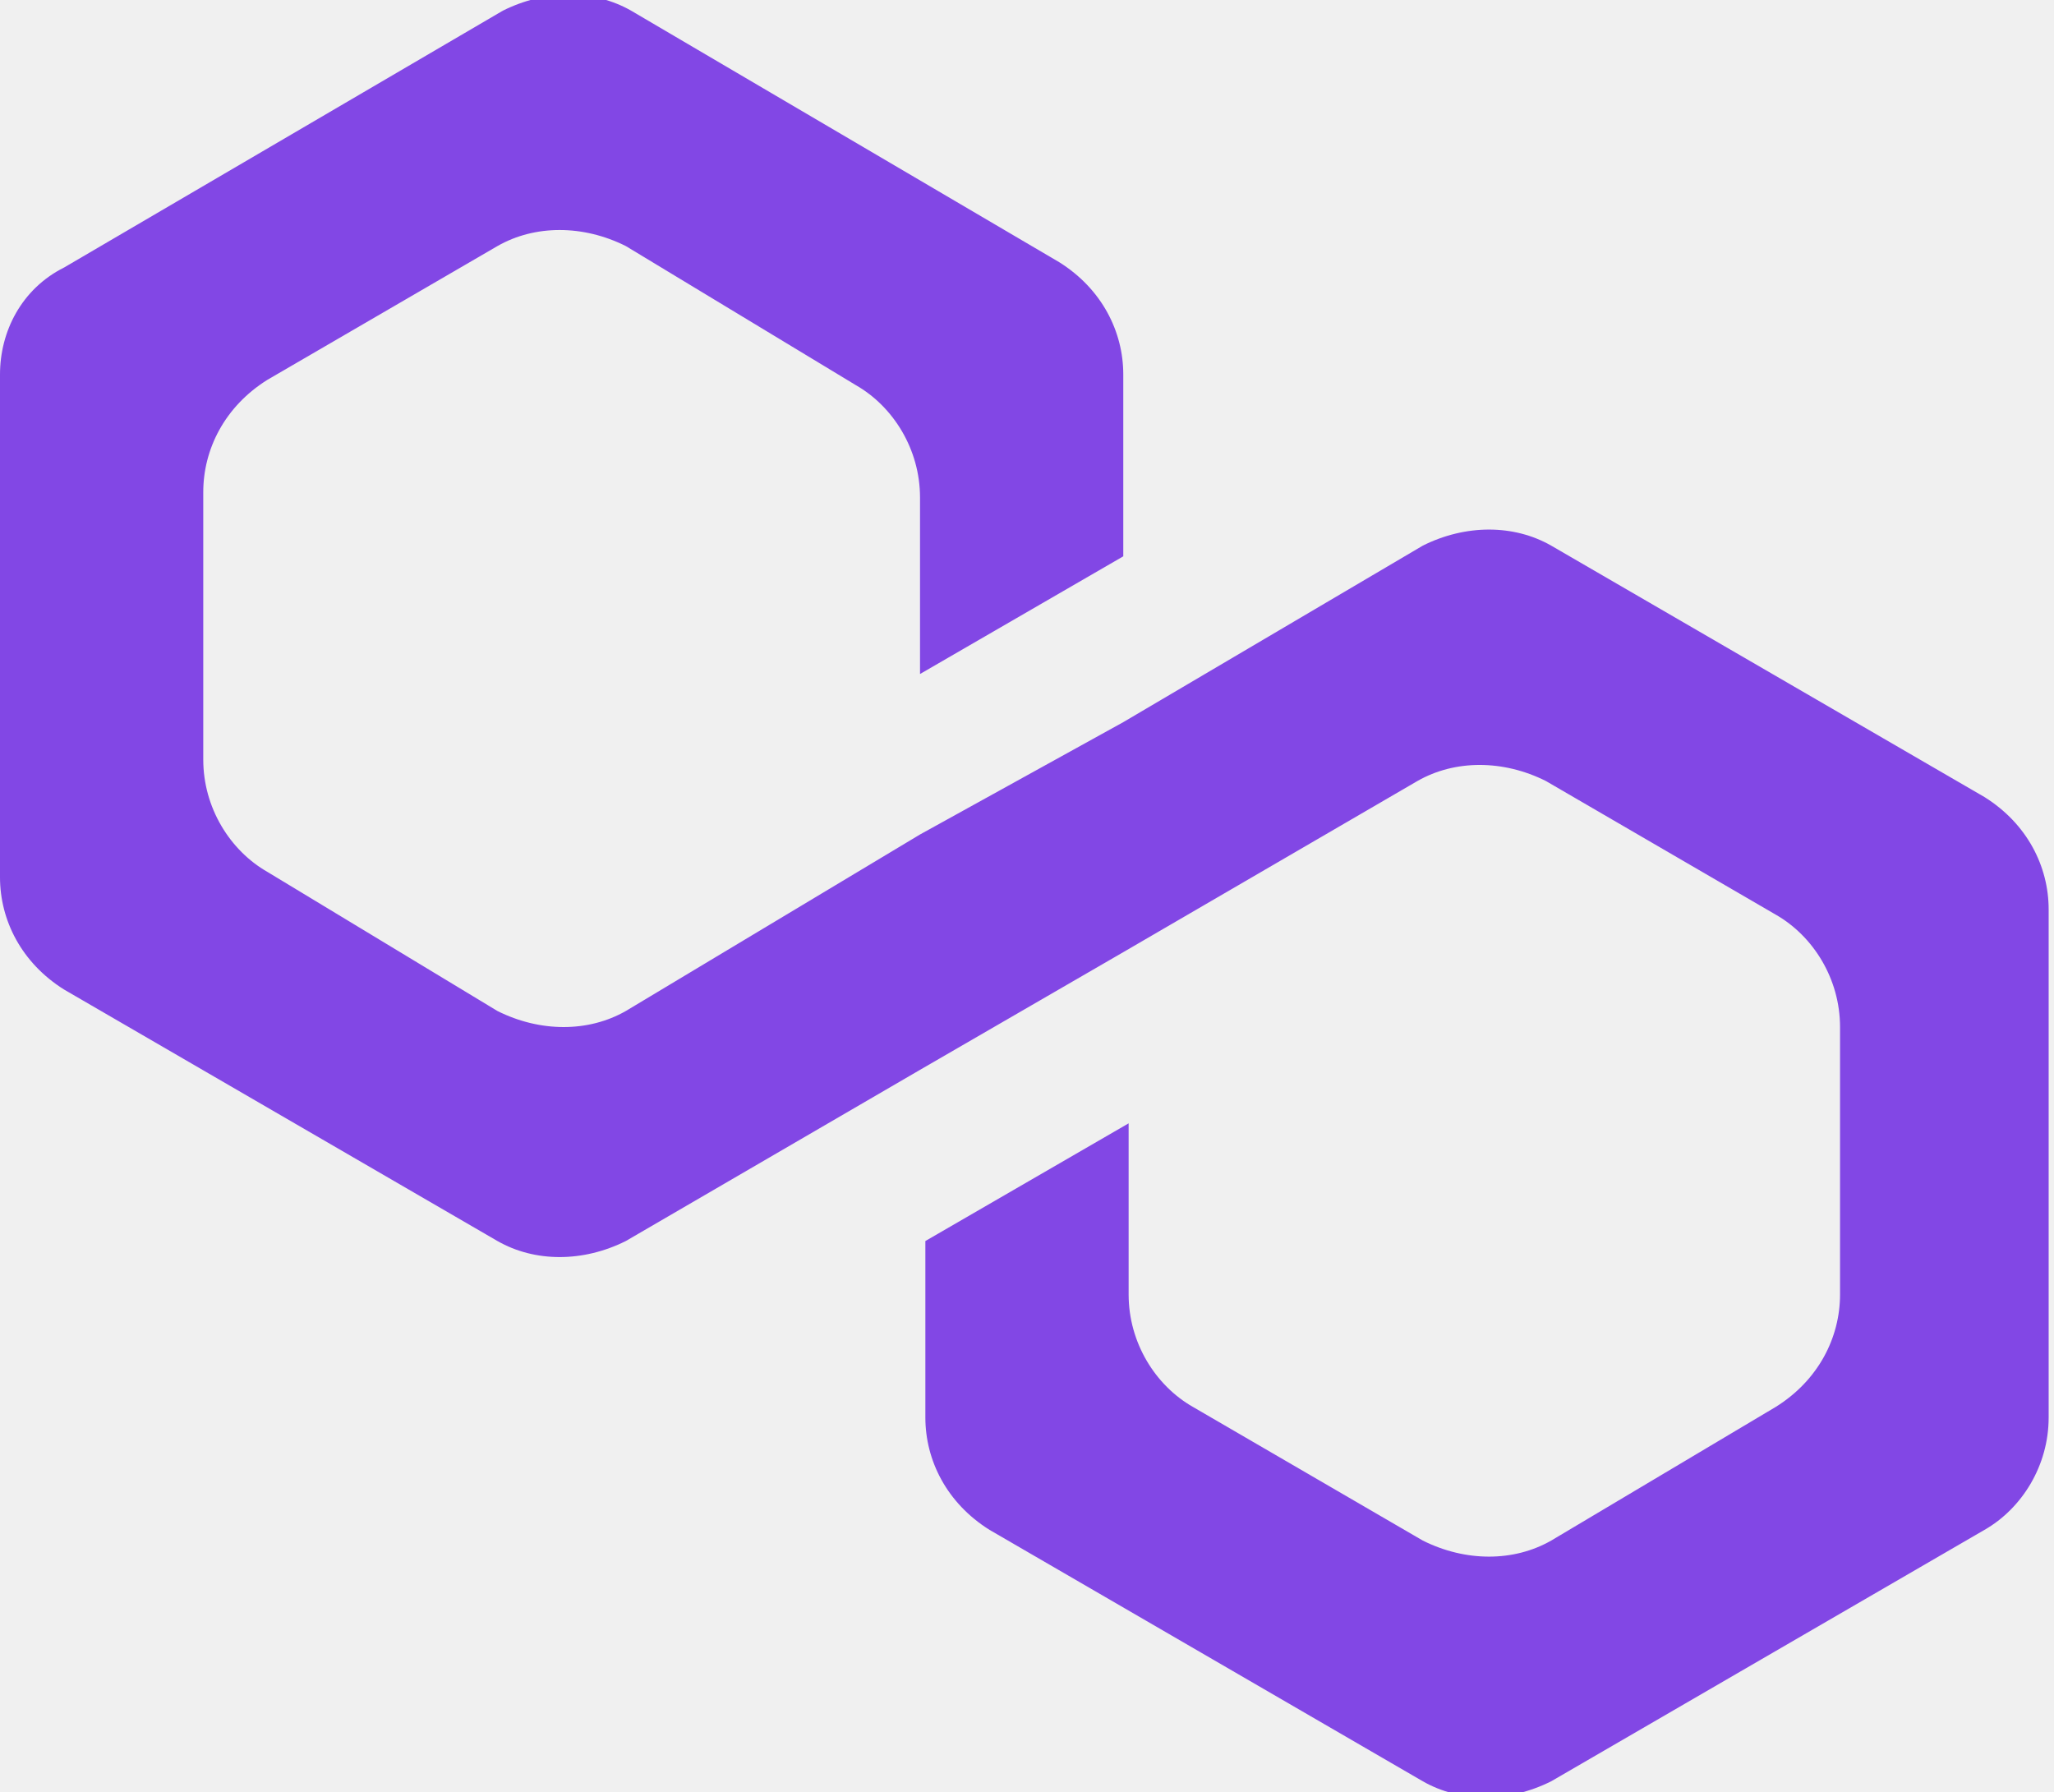
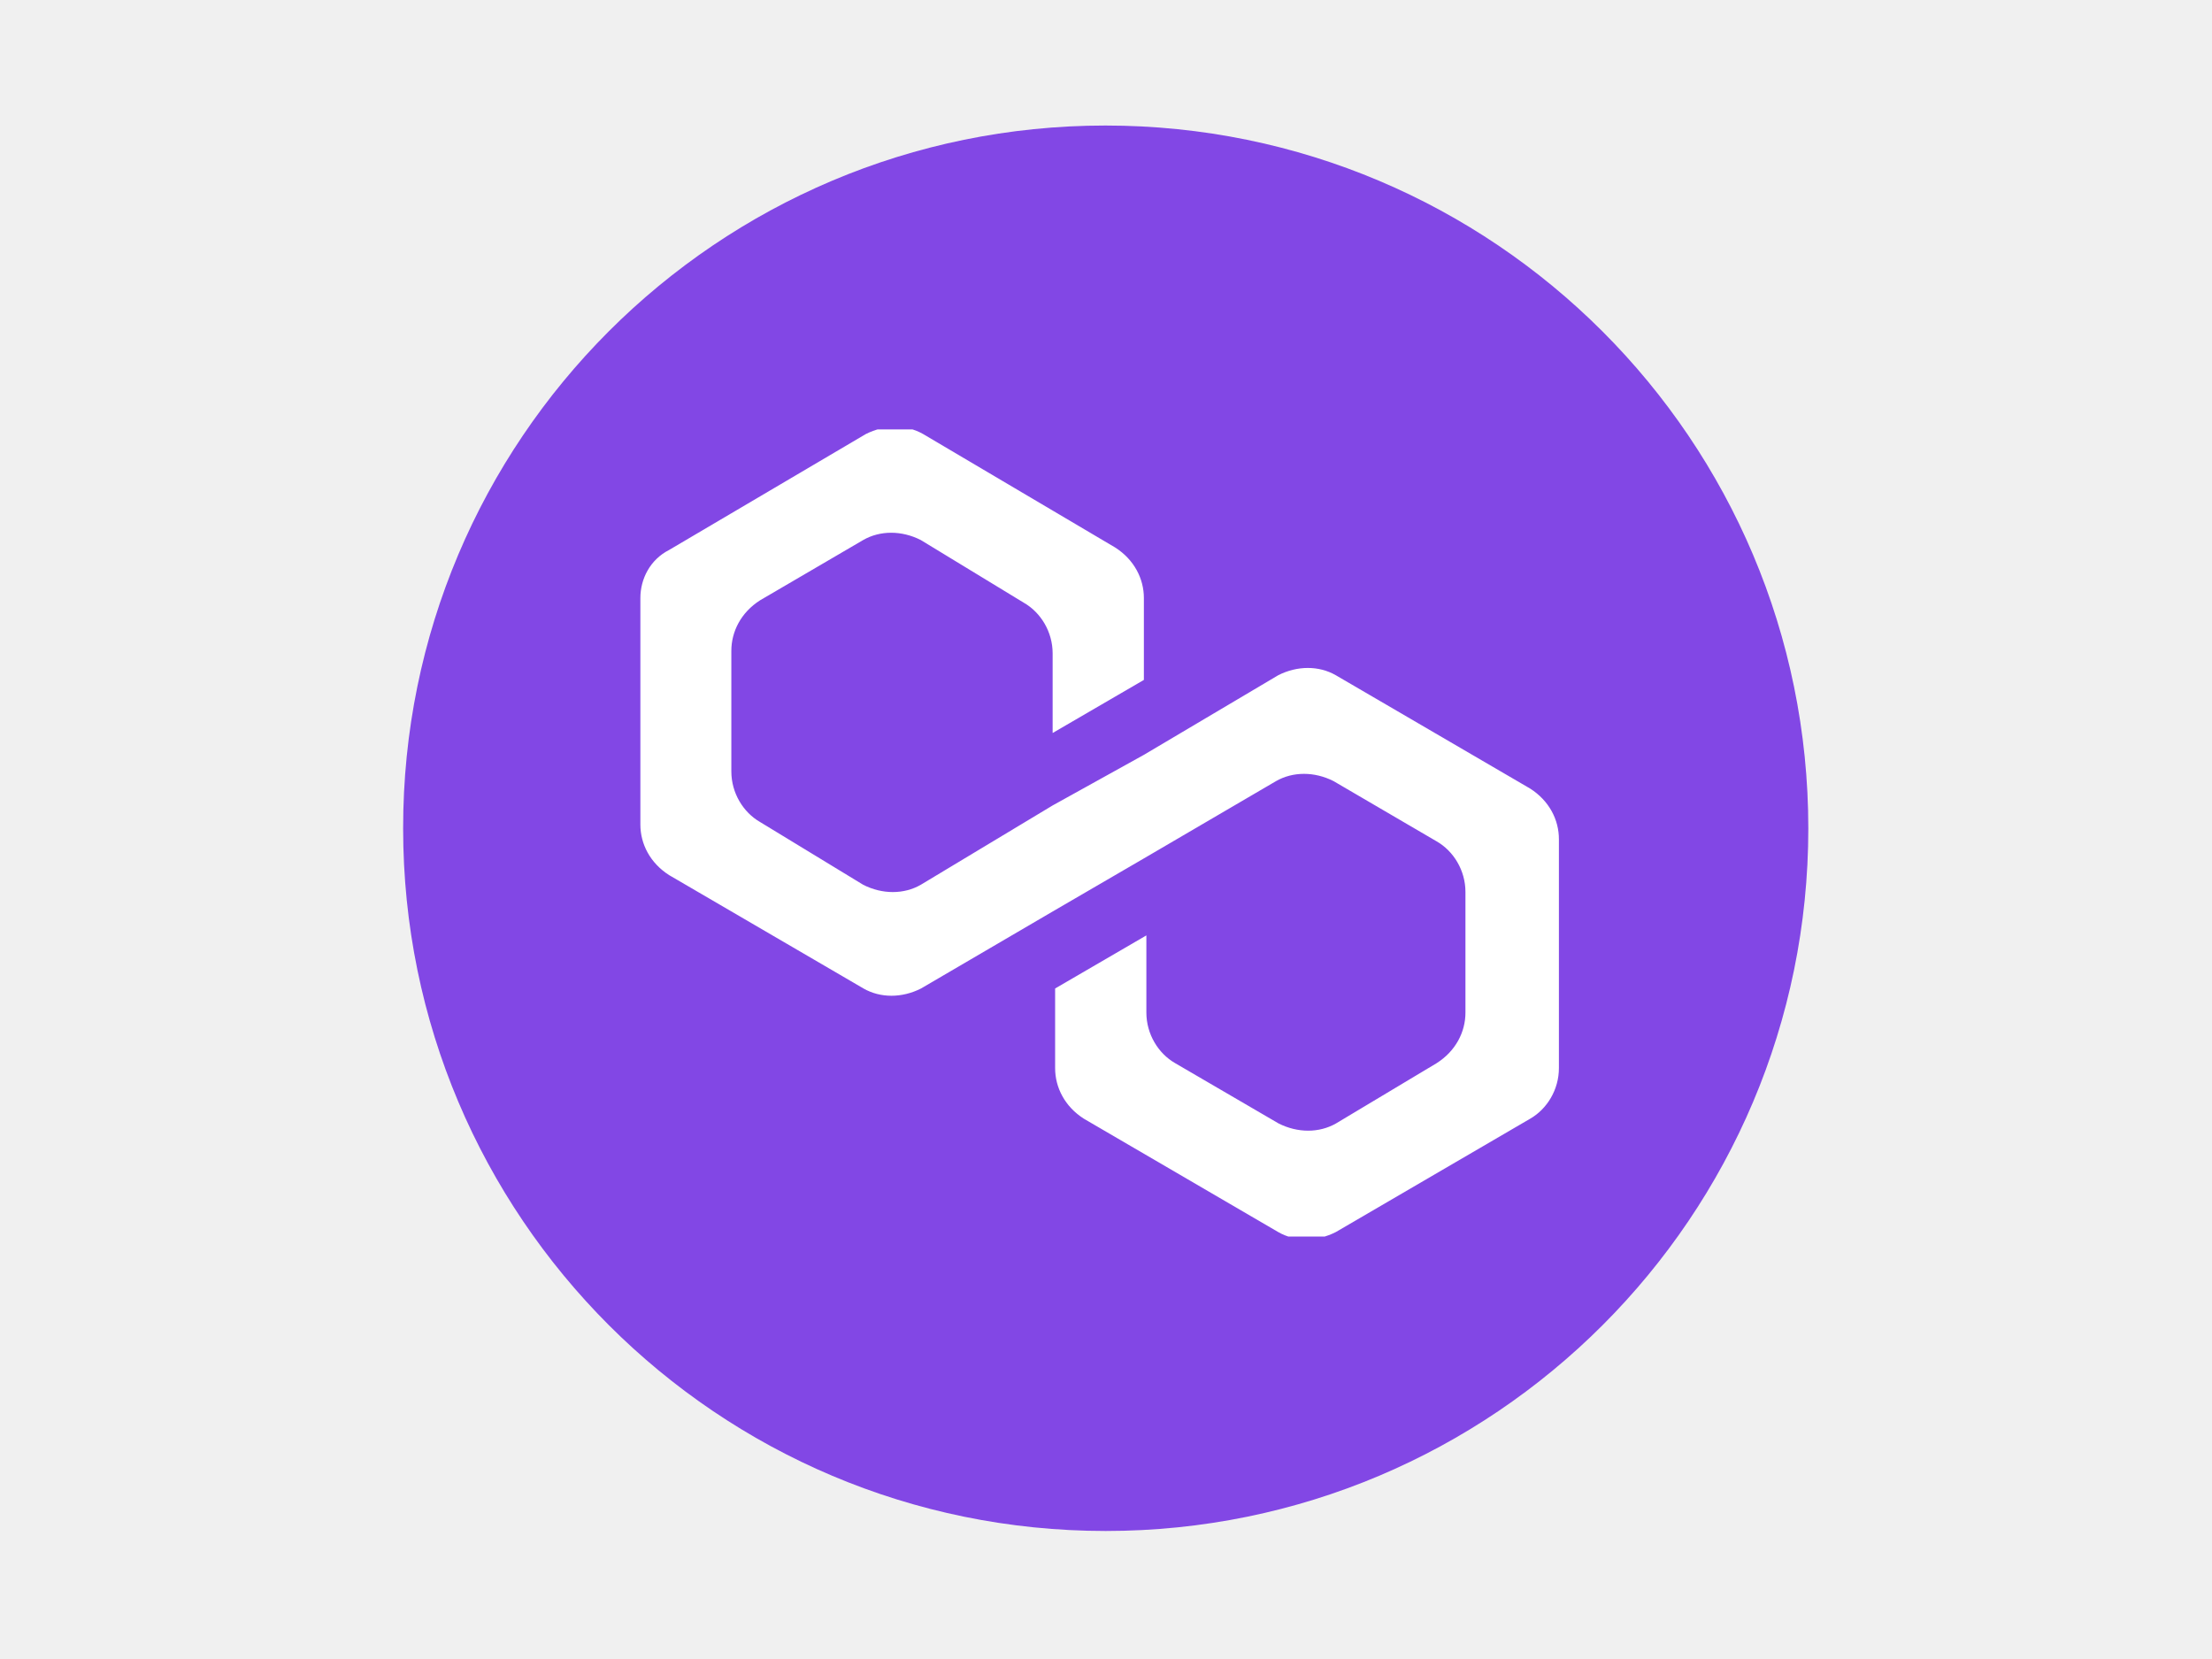
- <svg xmlns="http://www.w3.org/2000/svg" version="1.1" id="Layer_1" x="0px" y="0px" viewBox="0 0 38.4 33.5" style="enable-background:new 0 0 38.4 33.5;" xml:space="preserve">
+ <svg xmlns="http://www.w3.org/2000/svg" xmlns:xlink="http://www.w3.org/1999/xlink" version="1.0" id="katman_1" x="0px" y="0px" viewBox="0 0 800 600" style="enable-background:new 0 0 800 600;" xml:space="preserve">
  <style type="text/css">
	.st0{fill:#8247E5;}
+ 	.st1{clip-path:url(#SVGID_00000170985874484226784740000010197121833159053193_);}
+ 	.st2{fill:#FFFFFF;}
</style>
+   <path class="st0" d="M399.8,45.4L399.8,45.4C540.2,45.4,654,159.2,654,299.6l0,0c0,140.4-113.8,254.1-254.1,254.1l0,0  c-140.4,0-254.1-113.8-254.1-254.1l0,0C145.7,159.2,259.5,45.4,399.8,45.4z" />
  <g>
-     <path class="st0" d="M29,10.2c-0.7-0.4-1.6-0.4-2.4,0L21,13.5l-3.8,2.1l-5.5,3.3c-0.7,0.4-1.6,0.4-2.4,0L5,16.3   c-0.7-0.4-1.2-1.2-1.2-2.1v-5c0-0.8,0.4-1.6,1.2-2.1l4.3-2.5c0.7-0.4,1.6-0.4,2.4,0L16,7.2c0.7,0.4,1.2,1.2,1.2,2.1v3.3l3.8-2.2V7   c0-0.8-0.4-1.6-1.2-2.1l-8-4.7c-0.7-0.4-1.6-0.4-2.4,0L1.2,5C0.4,5.4,0,6.2,0,7v9.4c0,0.8,0.4,1.6,1.2,2.1l8.1,4.7   c0.7,0.4,1.6,0.4,2.4,0l5.5-3.2l3.8-2.2l5.5-3.2c0.7-0.4,1.6-0.4,2.4,0l4.3,2.5c0.7,0.4,1.2,1.2,1.2,2.1v5c0,0.8-0.4,1.6-1.2,2.1   L29,28.8c-0.7,0.4-1.6,0.4-2.4,0l-4.3-2.5c-0.7-0.4-1.2-1.2-1.2-2.1V21l-3.8,2.2v3.3c0,0.8,0.4,1.6,1.2,2.1l8.1,4.7   c0.7,0.4,1.6,0.4,2.4,0l8.1-4.7c0.7-0.4,1.2-1.2,1.2-2.1V17c0-0.8-0.4-1.6-1.2-2.1L29,10.2z" />
+     <defs>
+       <rect id="SVGID_1_" x="231.5" y="155.3" width="333.1" height="291.9" />
+     </defs>
+     <clipPath id="SVGID_00000119824040907289936360000005545950198423505064_">
+       <use xlink:href="#SVGID_1_" style="overflow:visible;" />
+     </clipPath>
+     <g style="clip-path:url(#SVGID_00000119824040907289936360000005545950198423505064_);">
+       <path class="st2" d="M483.1,244.2c-6.1-3.5-13.9-3.5-20.8,0L413.7,273l-33,18.3L333,320c-6.1,3.5-13.9,3.5-20.8,0l-37.3-22.7    c-6.1-3.5-10.4-10.5-10.4-18.3v-43.6c0-7,3.5-13.9,10.4-18.3l37.3-21.8c6.1-3.5,13.9-3.5,20.8,0l37.3,22.7    c6.1,3.5,10.4,10.5,10.4,18.3v28.8l33-19.2v-29.6c0-7-3.5-13.9-10.4-18.3l-69.4-41c-6.1-3.5-13.9-3.5-20.8,0L242,198.9    c-6.9,3.5-10.4,10.5-10.4,17.4v81.9c0,7,3.5,13.9,10.4,18.3l70.3,41c6.1,3.5,13.9,3.5,20.8,0l47.7-27.9l33-19.2l47.7-27.9    c6.1-3.5,13.9-3.5,20.8,0l37.3,21.8c6.1,3.5,10.4,10.5,10.4,18.3v43.6c0,7-3.5,13.9-10.4,18.3l-36.4,21.8    c-6.1,3.5-13.9,3.5-20.8,0L425,384.5c-6.1-3.5-10.4-10.5-10.4-18.3v-27.9l-33,19.2v28.8c0,7,3.5,13.9,10.4,18.3l70.3,41    c6.1,3.5,13.9,3.5,20.8,0l70.3-41c6.1-3.5,10.4-10.5,10.4-18.3v-82.8c0-7-3.5-13.9-10.4-18.3L483.1,244.2z" />
+     </g>
  </g>
</svg>
